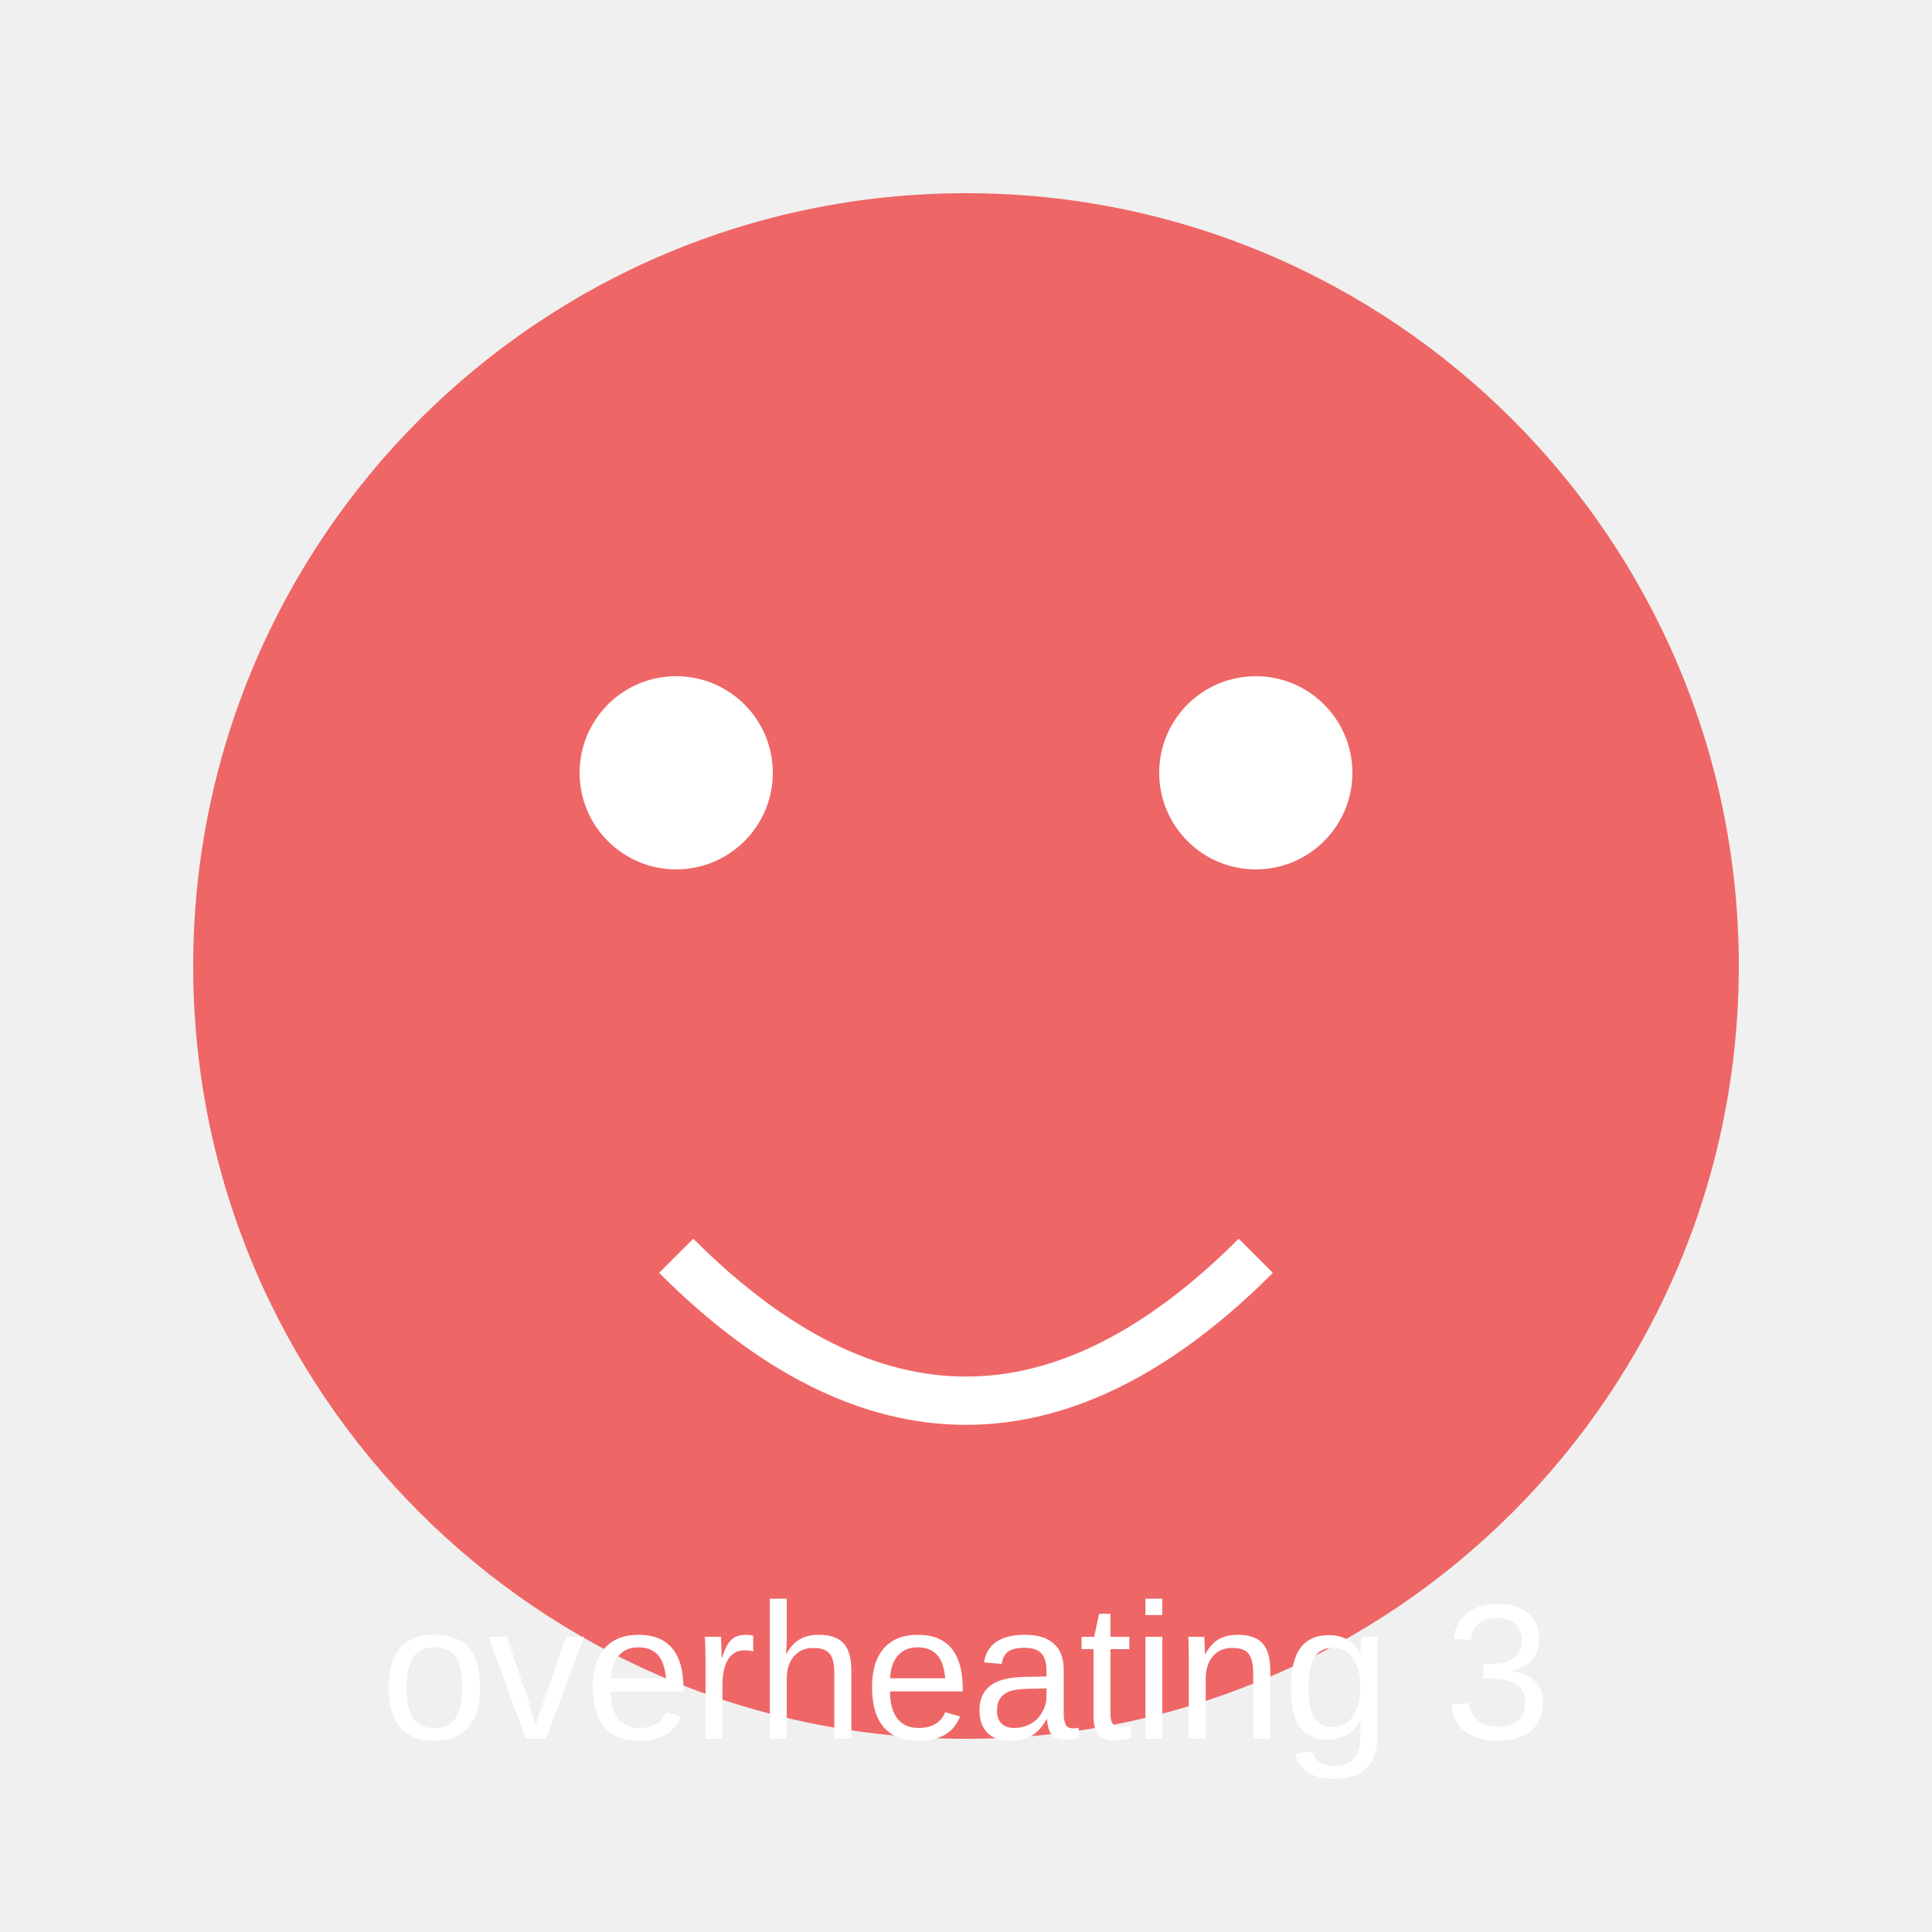
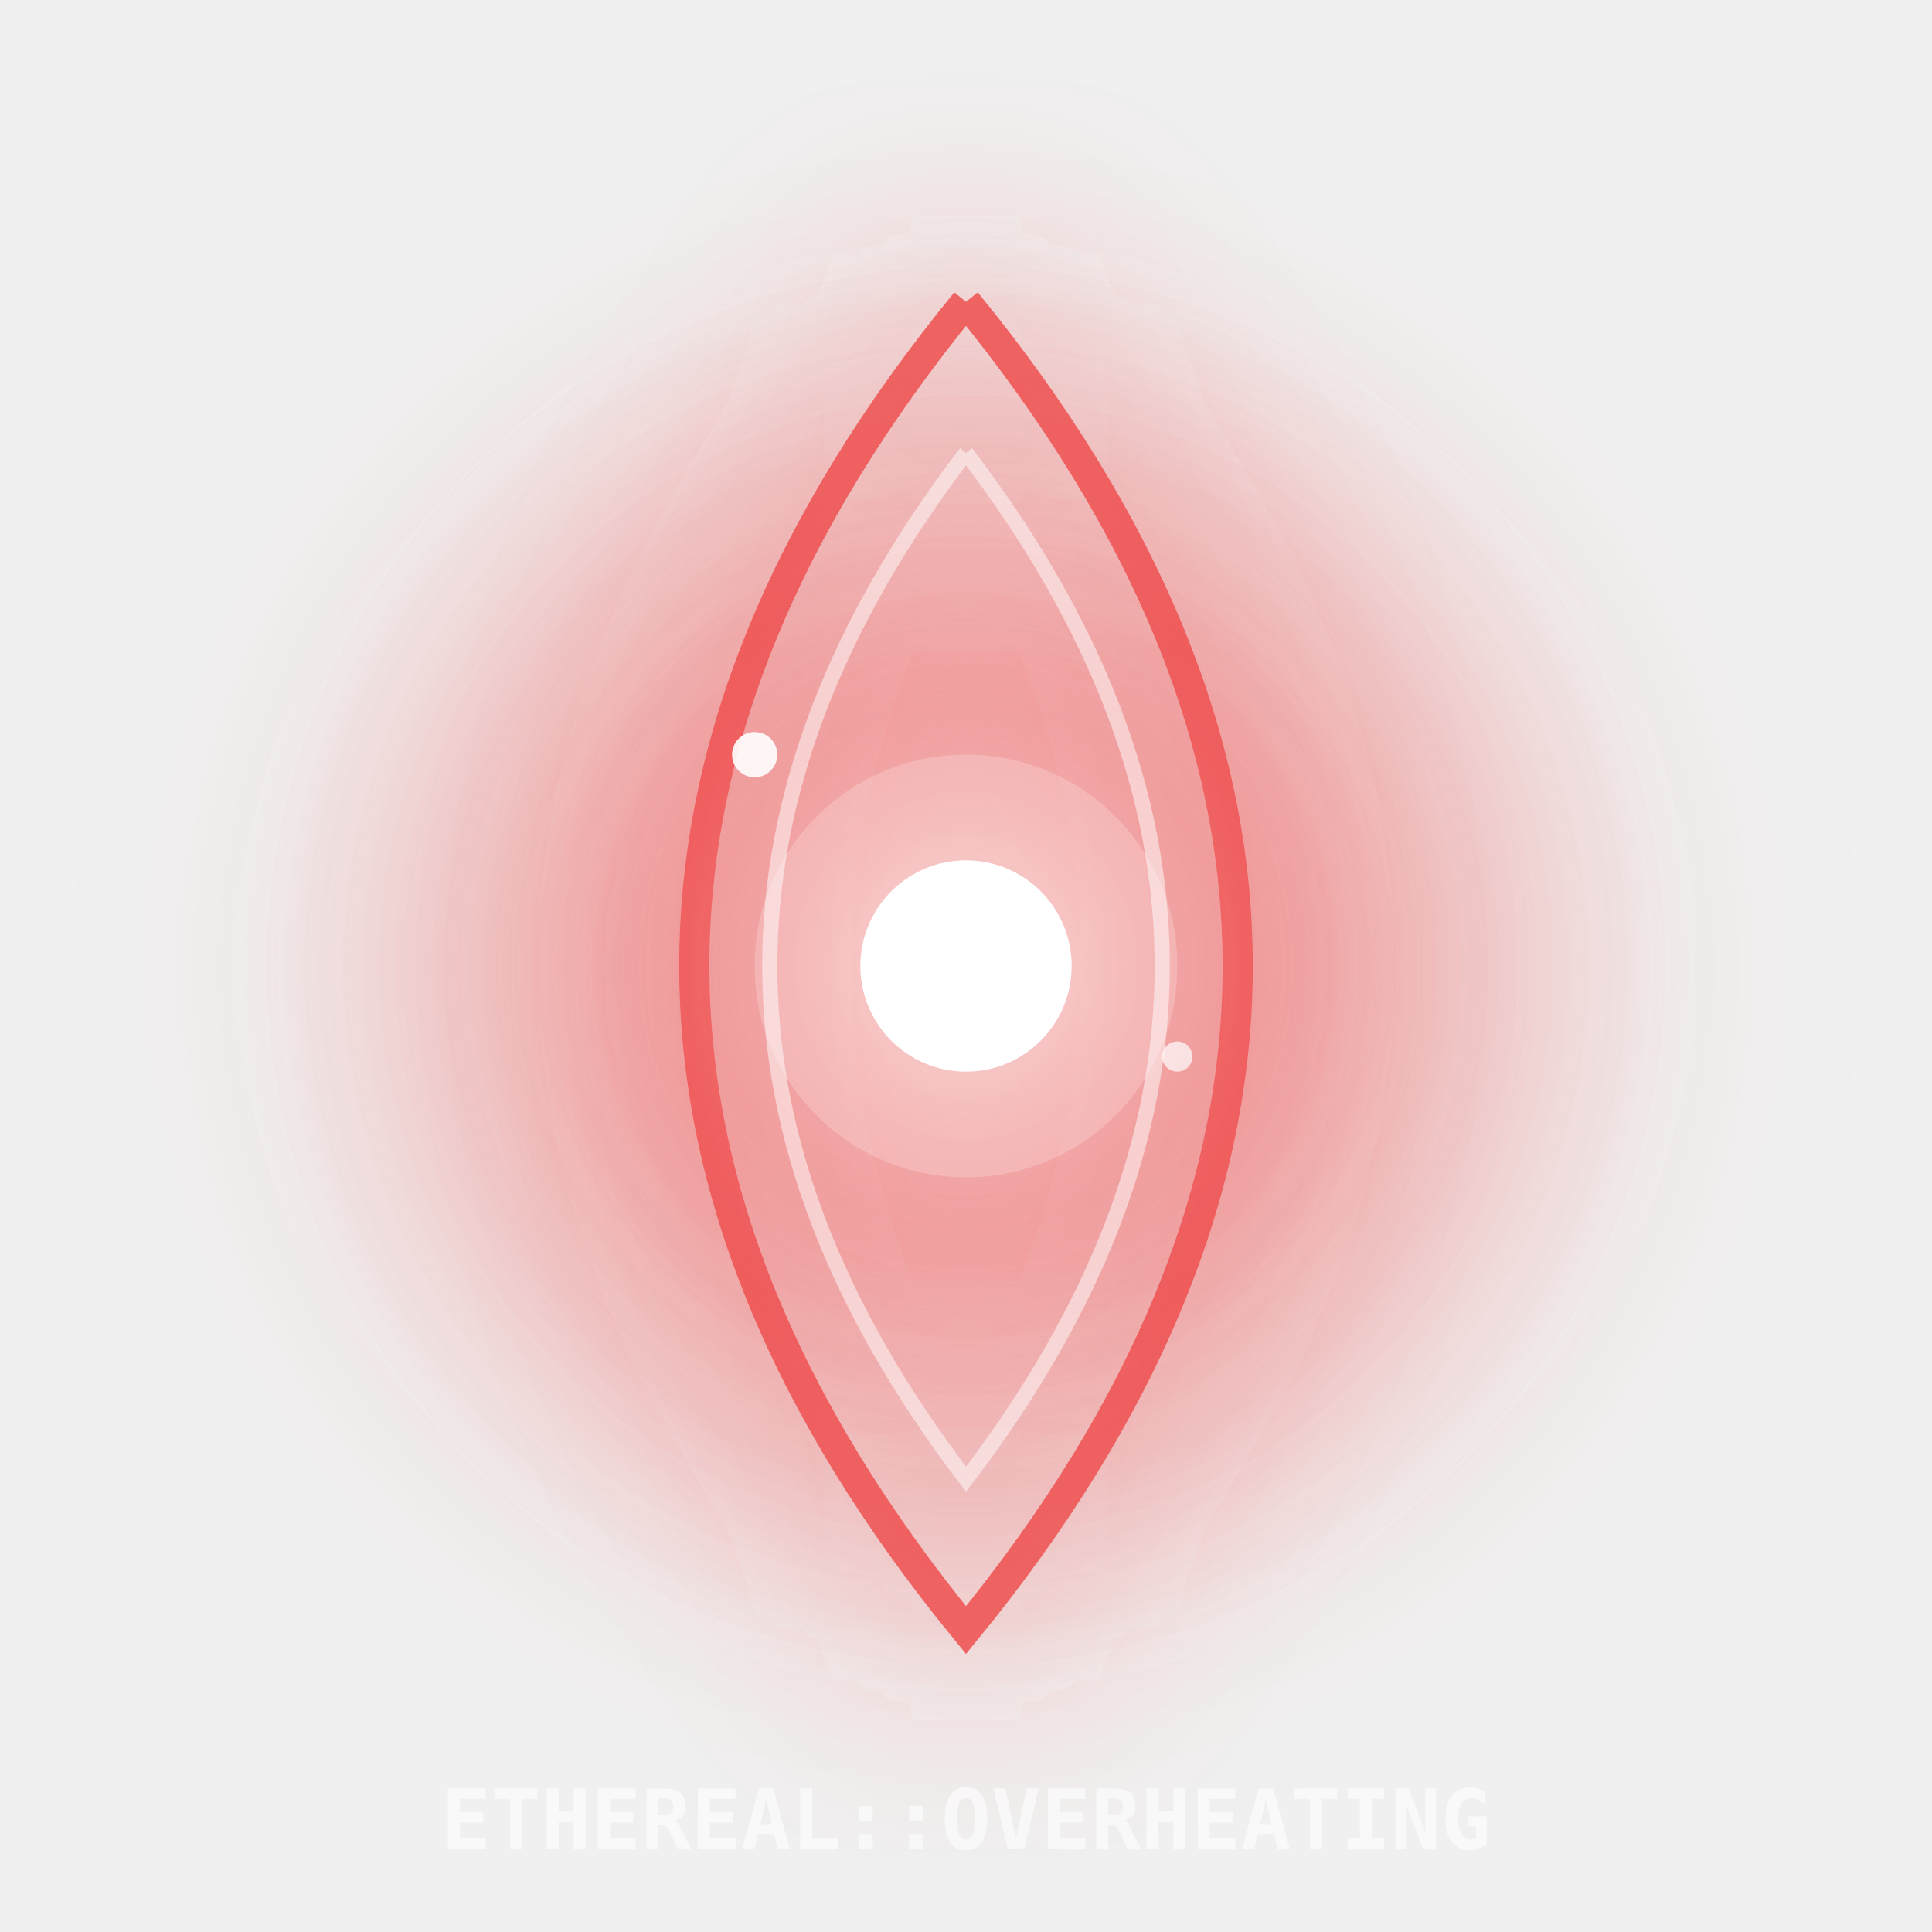
- <svg xmlns="http://www.w3.org/2000/svg" width="200" height="200">
-   <rect width="200" height="200" fill="transparent" />
-   <circle cx="100" cy="100" r="80" fill="#EF4444" fill-opacity="0.8" />
-   <circle cx="70" cy="80" r="10" fill="white" />
-   <circle cx="130" cy="80" r="10" fill="white" />
-   <path d="M 70 130 Q 100 160 130 130" stroke="white" stroke-width="5" fill="none" />
-   <text x="50%" y="180" text-anchor="middle" fill="white" font-family="Arial" font-size="20">overheating 3</text>
+ <svg xmlns="http://www.w3.org/2000/svg" width="256" height="256" viewBox="0 0 256 256">
+   <defs>
+     <filter id="glow" x="-100%" y="-100%" width="300%" height="300%">
+       <feGaussianBlur stdDeviation="15" result="blur" />
+       <feComposite in="SourceGraphic" in2="blur" operator="over" />
+     </filter>
+     <radialGradient id="coreGrad-overheating-3" cx="50%" cy="50%" r="50%">
+       <stop offset="0%" stop-color="#EF4444" stop-opacity="1" />
+       <stop offset="30%" stop-color="#EF4444" stop-opacity="0.7" />
+       <stop offset="60%" stop-color="#EF4444" stop-opacity="0.3" />
+       <stop offset="100%" stop-color="#EF4444" stop-opacity="0" />
+     </radialGradient>
+   </defs>
+   <circle cx="128" cy="128" r="95" fill="url(#coreGrad-overheating-3)" opacity="0.6" filter="url(#glow)">
+     <animate attributeName="r" values="85;105;85" dur="3s" repeatCount="indefinite" />
+     <animate attributeName="opacity" values="0.4;0.7;0.4" dur="3s" repeatCount="indefinite" />
+   </circle>
+   <path d="M128 40 Q200 128 128 216 Q56 128 128 40" fill="none" stroke="#EF4444" stroke-width="4" stroke-opacity="0.8" filter="url(#glow)">
+     <animate attributeName="d" values="M128 40 Q200 128 128 216 Q56 128 128 40;                      M128 20 Q260 128 128 236 Q-4 128 128 20;                      M128 40 Q200 128 128 216 Q56 128 128 40" dur="4s" repeatCount="indefinite" />
+   </path>
+   <path d="M128 60 Q180 128 128 196 Q76 128 128 60" fill="none" stroke="white" stroke-width="2" stroke-opacity="0.5" filter="url(#glow)">
+     <animate attributeName="d" values="M128 60 Q180 128 128 196 Q76 128 128 60;                      M128 40 Q220 128 128 216 Q36 128 128 40;                      M128 60 Q180 128 128 196 Q76 128 128 60" dur="6s" repeatCount="indefinite" />
+   </path>
+   <g filter="url(#glow)">
+     <circle cx="128" cy="128" r="28" fill="white" opacity="0.2" />
+     <circle cx="128" cy="128" r="14" fill="white" opacity="1">
+       <animate attributeName="opacity" values="0.7;1;0.7" dur="1s" repeatCount="indefinite" />
+       <animate attributeName="r" values="12;16;12" dur="1s" repeatCount="indefinite" />
+     </circle>
+   </g>
+   <circle cx="100" cy="100" r="3" fill="white" opacity="0.9">
+     <animate attributeName="cy" values="100;70;100" dur="2s" repeatCount="indefinite" />
+   </circle>
+   <circle cx="156" cy="140" r="2" fill="white" opacity="0.7">
+     <animate attributeName="cy" values="140;170;140" dur="3s" repeatCount="indefinite" />
+   </circle>
+   <text x="128" y="245" text-anchor="middle" fill="white" font-family="monospace" font-size="11" font-weight="bold" opacity="0.6">
+     ETHEREAL::OVERHEATING
+   </text>
</svg>
